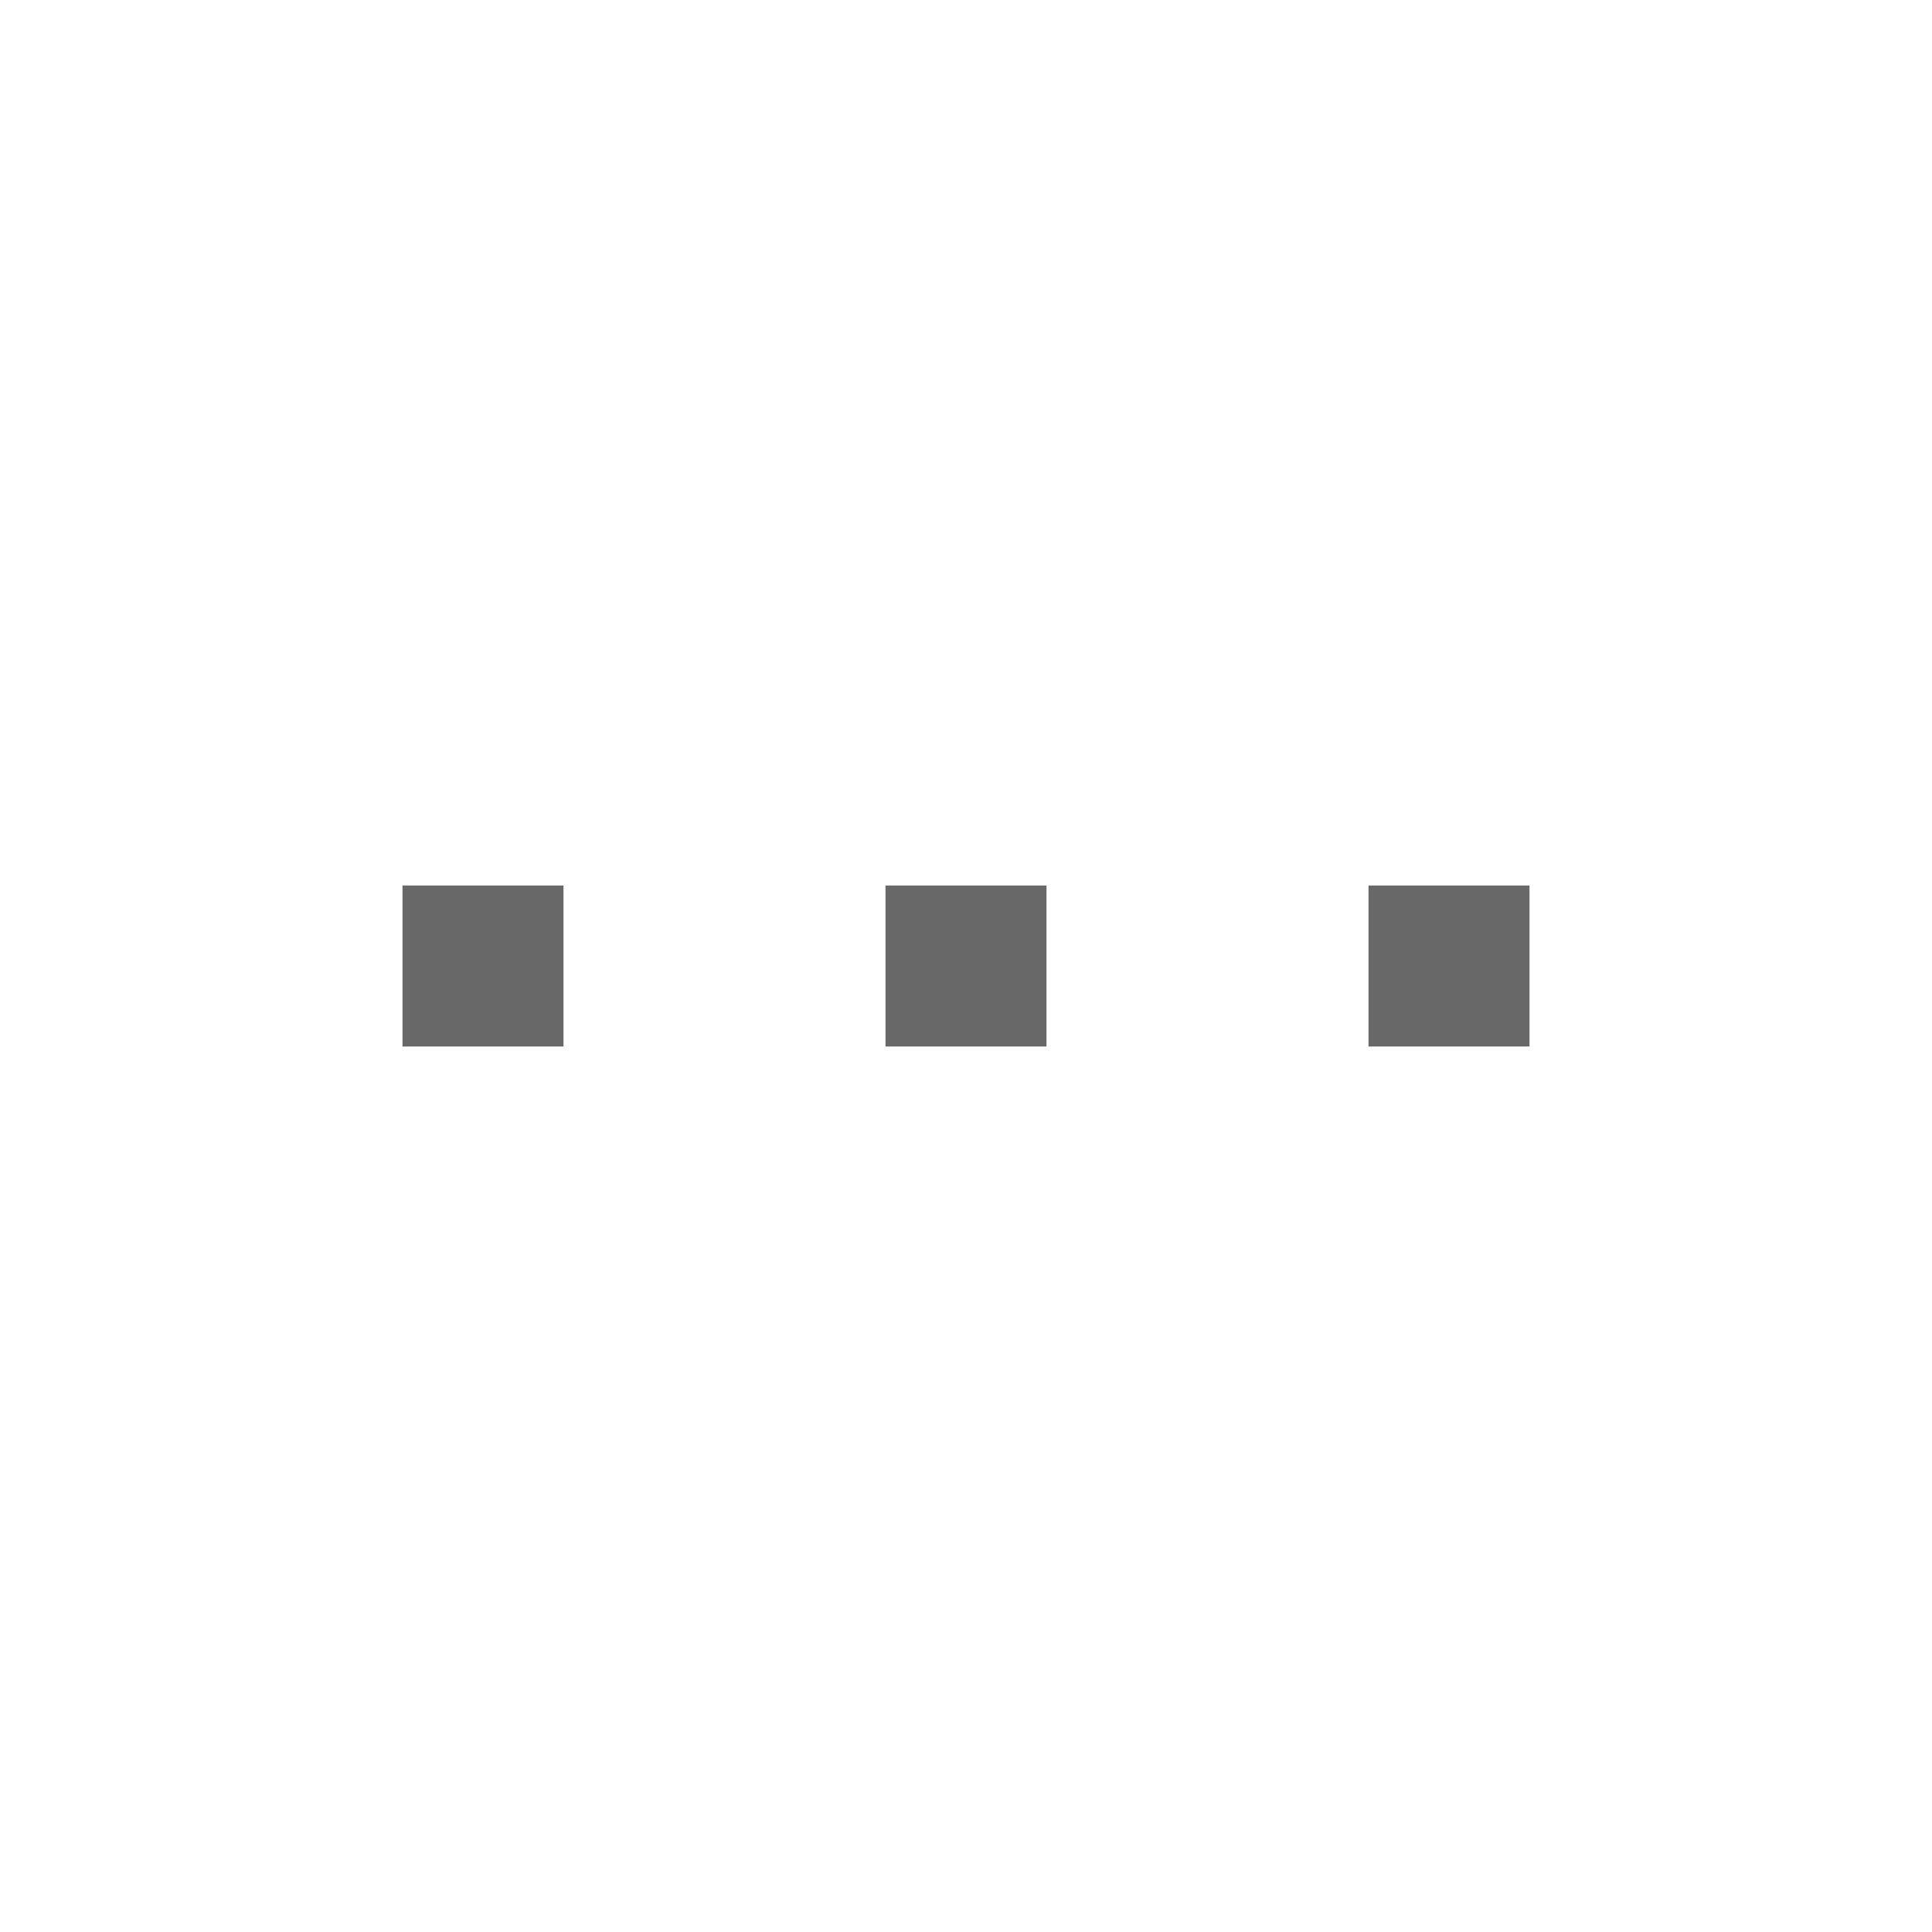
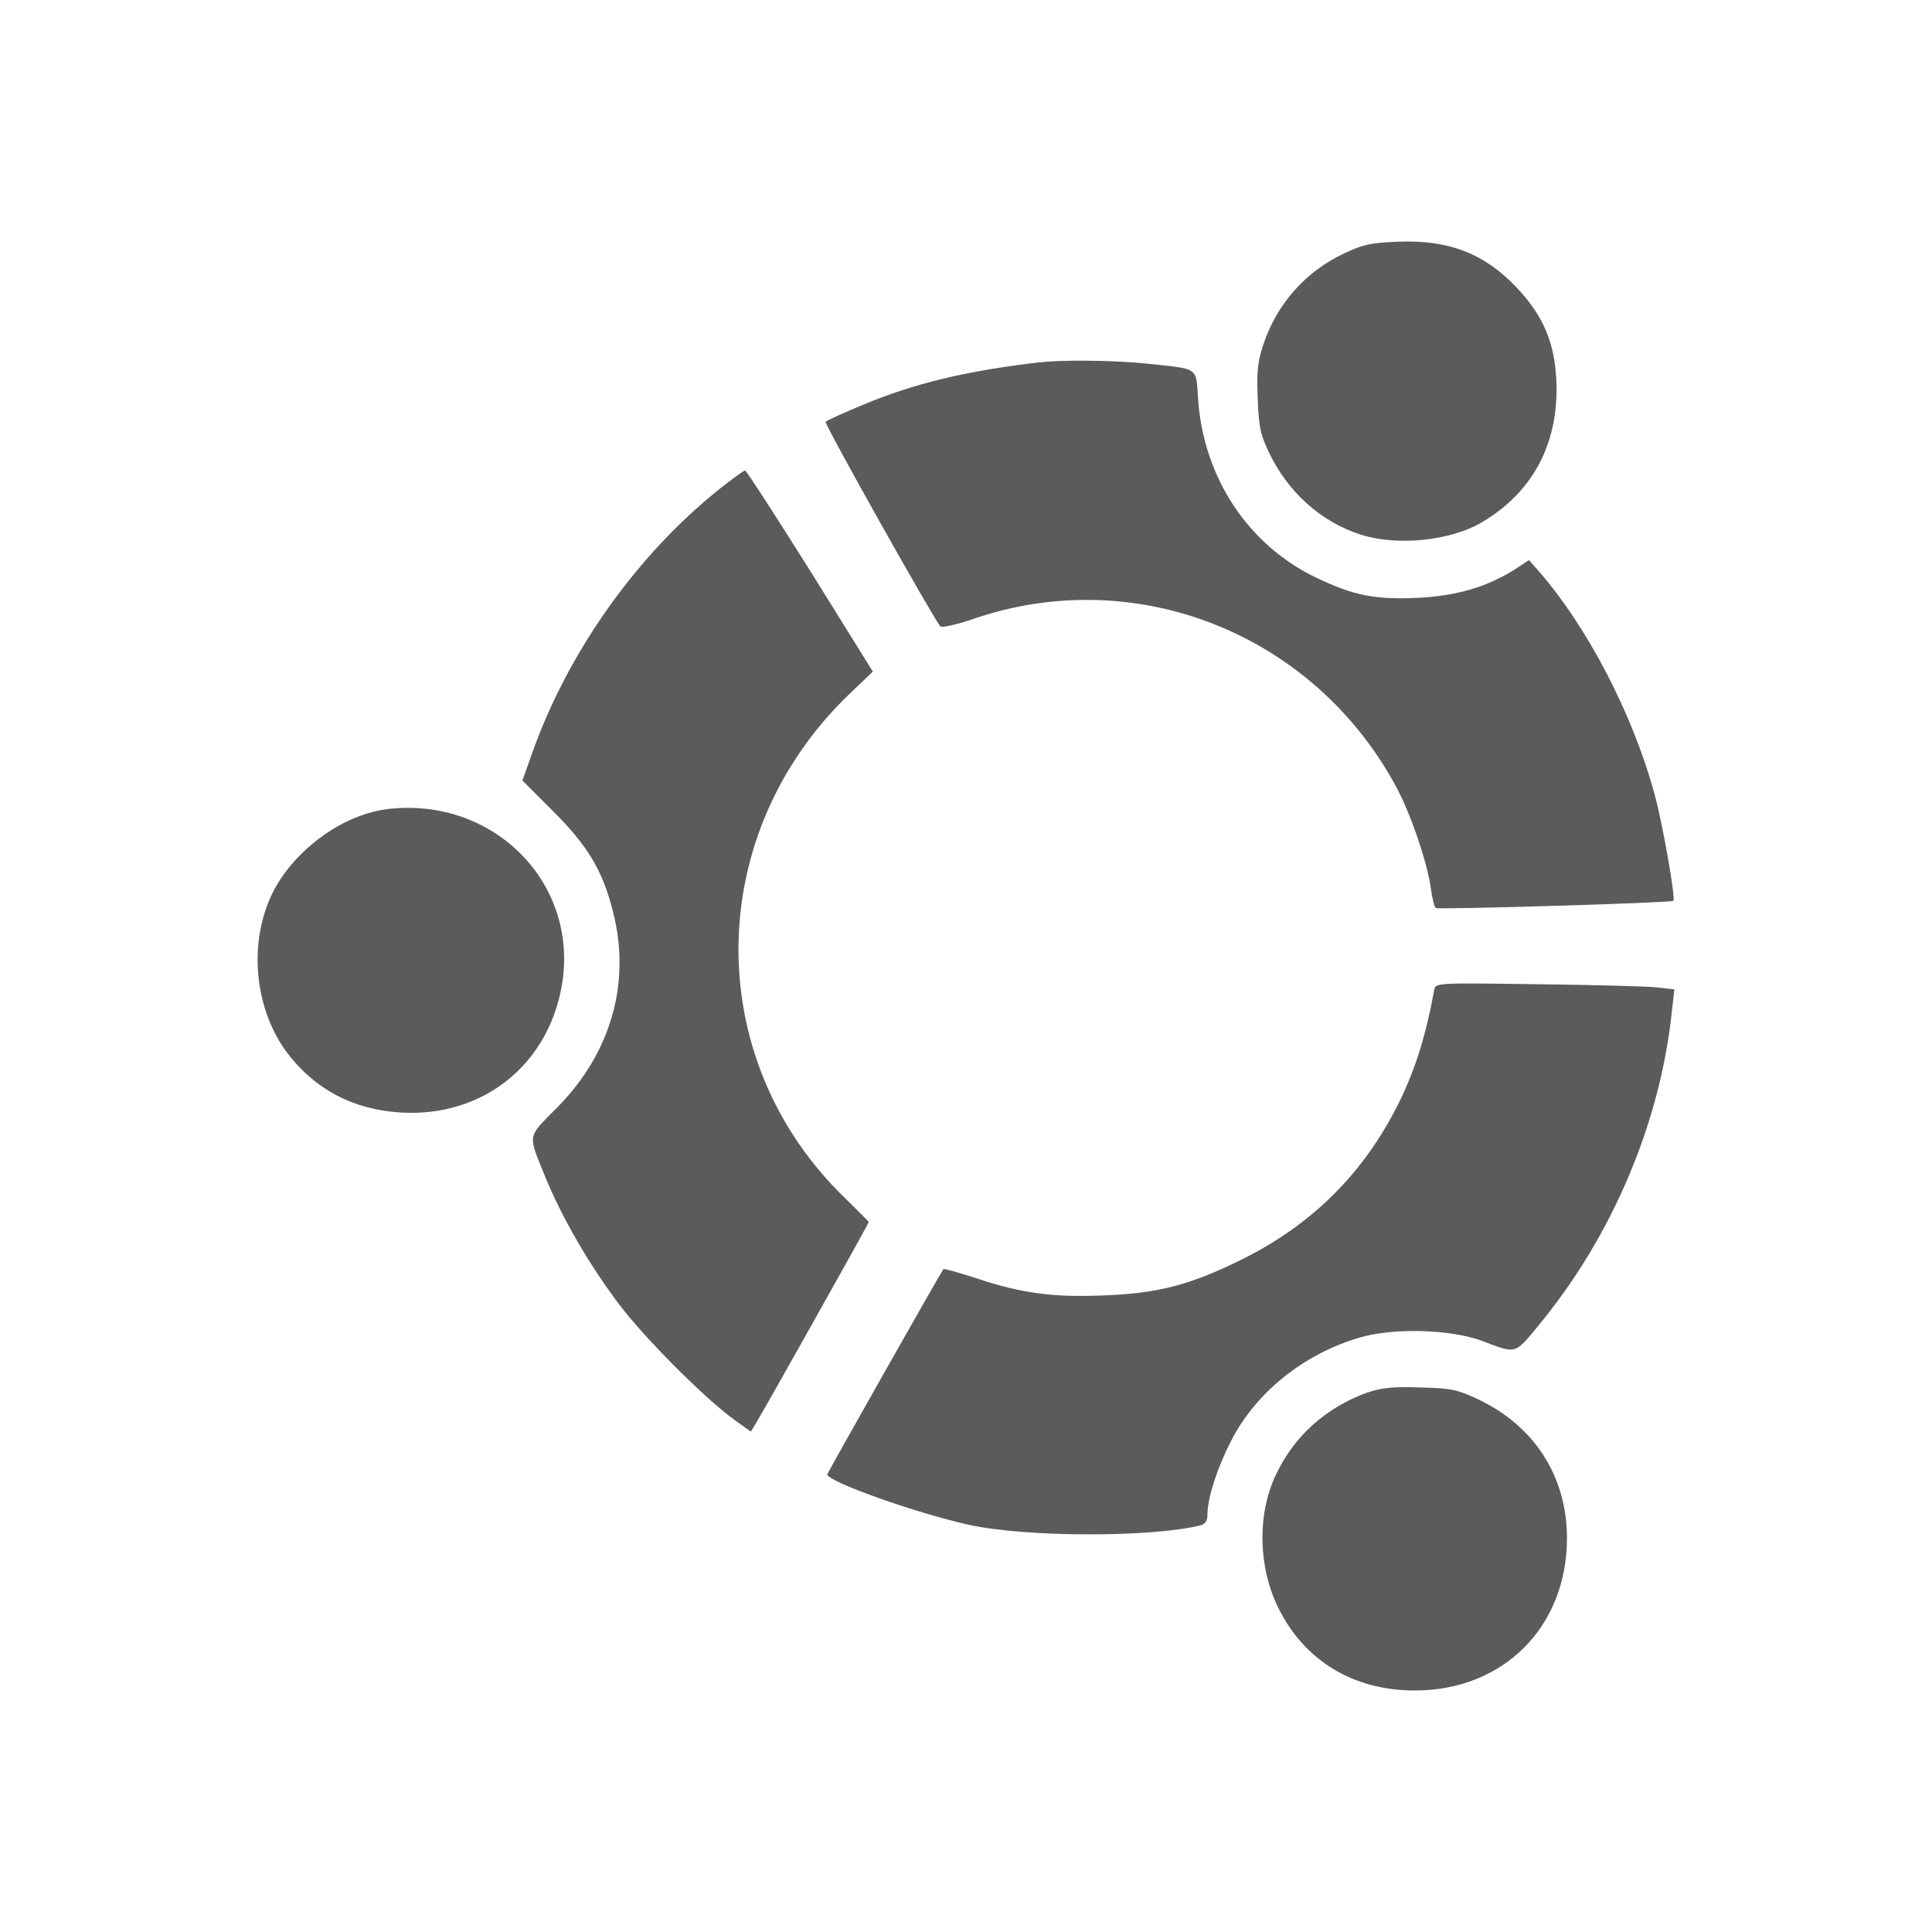
- <svg xmlns="http://www.w3.org/2000/svg" width="24" height="24" id="svg11300" version="1.0" style="display:inline;enable-background:new">
-   <defs id="defs3" />
+ <svg xmlns="http://www.w3.org/2000/svg" xmlns:ns1="http://www.openswatchbook.org/uri/2009/osb" width="24" height="24" id="svg11300" version="1.0" style="display:inline;enable-background:new">
+   <defs id="defs3">
+     <linearGradient id="linearGradient4755" ns1:paint="gradient">
+       <stop style="stop-color:#000000;stop-opacity:1;" offset="0" id="stop4751" />
+       <stop style="stop-color:#000000;stop-opacity:0;" offset="1" id="stop4753" />
+     </linearGradient>
+   </defs>
  <g style="display:inline" id="layer1" transform="translate(0,-276)">
-     <rect style="opacity:0.75;fill:#363636;fill-opacity:1;stroke:none;stroke-width:1;stroke-linecap:round;stroke-linejoin:miter;stroke-miterlimit:4;stroke-dasharray:none;stroke-dashoffset:0;stroke-opacity:1" id="rect4138" width="2" height="2" x="5" y="287" />
-     <rect style="display:inline;opacity:0.75;fill:#363636;fill-opacity:1;stroke:none;stroke-width:1;stroke-linecap:round;stroke-linejoin:miter;stroke-miterlimit:4;stroke-dasharray:none;stroke-dashoffset:0;stroke-opacity:1;enable-background:new" id="rect4138-6" width="2" height="2" x="11" y="287" />
-     <rect style="display:inline;opacity:0.75;fill:#363636;fill-opacity:1;stroke:none;stroke-width:1;stroke-linecap:round;stroke-linejoin:miter;stroke-miterlimit:4;stroke-dasharray:none;stroke-dashoffset:0;stroke-opacity:1;enable-background:new" id="rect4138-9" width="2" height="2" x="17" y="287" />
+     <g id="g4769" transform="matrix(0.9159384,0,0,0.9159384,17.16088,21.9153)" style="opacity:0.75;">
+       <path style="fill:#242424;fill-opacity:1" id="path3796" d="m -4.633,282.317 c -1.003,0.117 -1.706,0.286 -2.409,0.581 -0.262,0.108 -0.483,0.211 -0.497,0.225 -0.019,0.033 1.477,2.695 1.556,2.775 0.023,0.023 0.22,-0.023 0.441,-0.098 C -3.344,285.041 -0.939,285.988 0.186,288.05 c 0.202,0.361 0.436,1.05 0.483,1.397 0.019,0.136 0.047,0.258 0.07,0.272 0.037,0.023 3.192,-0.07 3.22,-0.098 0.033,-0.028 -0.141,-1.022 -0.248,-1.42 -0.295,-1.102 -0.919,-2.302 -1.594,-3.07 L 2,285 1.808,285.127 c -0.384,0.239 -0.778,0.356 -1.303,0.384 -0.586,0.028 -0.881,-0.028 -1.388,-0.272 -0.923,-0.441 -1.528,-1.355 -1.603,-2.414 -0.033,-0.455 0.028,-0.412 -0.717,-0.492 -0.427,-0.042 -1.13,-0.052 -1.43,-0.014 z" />
+       <path style="fill:#242424;fill-opacity:1" id="path3798" d="M -8.969,284.028 C -10.103,284.933 -11.036,286.25 -11.524,287.633 l -0.127,0.356 0.417,0.417 c 0.473,0.473 0.67,0.802 0.811,1.359 0.248,0.961 -0.023,1.917 -0.755,2.658 -0.417,0.422 -0.403,0.347 -0.155,0.961 0.225,0.544 0.586,1.167 0.984,1.697 0.347,0.464 1.191,1.308 1.58,1.584 l 0.216,0.155 0.066,-0.108 c 0.098,-0.155 1.533,-2.714 1.533,-2.733 0,-0.009 -0.141,-0.15 -0.309,-0.314 -1.959,-1.88 -1.941,-4.936 0.042,-6.844 l 0.323,-0.309 -0.848,-1.364 c -0.473,-0.75 -0.867,-1.364 -0.886,-1.364 -0.019,0.005 -0.169,0.112 -0.337,0.244 z" />
+       <path style="fill:#242424;fill-opacity:1" id="path3800" d="m -13.483,288.378 c -0.572,0.07 -1.181,0.492 -1.5,1.031 -0.394,0.68 -0.333,1.641 0.145,2.278 0.38,0.497 0.9,0.769 1.547,0.806 1.102,0.061 1.987,-0.642 2.175,-1.725 0.239,-1.387 -0.928,-2.564 -2.367,-2.391 z" />
+       <path style="fill:#242424;fill-opacity:1" id="path3802" d="m 0.715,290.834 c -0.113,0.614 -0.253,1.064 -0.473,1.514 -0.478,0.97 -1.191,1.673 -2.156,2.147 -0.684,0.337 -1.12,0.45 -1.852,0.478 -0.689,0.028 -1.111,-0.028 -1.72,-0.23 -0.244,-0.08 -0.445,-0.136 -0.455,-0.127 -0.042,0.056 -1.575,2.766 -1.575,2.784 0,0.098 1.219,0.53 1.922,0.684 0.769,0.169 2.461,0.173 3.131,0.009 0.075,-0.019 0.103,-0.061 0.103,-0.15 0,-0.216 0.131,-0.628 0.314,-0.984 0.333,-0.661 0.98,-1.186 1.739,-1.411 0.459,-0.141 1.247,-0.117 1.673,0.042 0.469,0.178 0.436,0.188 0.769,-0.216 0.998,-1.209 1.65,-2.752 1.805,-4.266 l 0.033,-0.286 -0.248,-0.028 c -0.136,-0.014 -0.867,-0.033 -1.622,-0.042 -1.369,-0.019 -1.369,-0.019 -1.388,0.08 z" />
+       <path style="fill:#242424;fill-opacity:1" id="path3804" d="m -0.18,296.285 c -0.572,0.206 -1.008,0.595 -1.256,1.13 -0.253,0.539 -0.234,1.256 0.042,1.805 0.356,0.712 1.017,1.111 1.847,1.111 1.2,0 2.063,-0.862 2.063,-2.067 0,-0.834 -0.441,-1.523 -1.209,-1.884 -0.277,-0.131 -0.37,-0.15 -0.783,-0.159 -0.361,-0.014 -0.525,0.005 -0.703,0.066 z" />
+       <path transform="translate(0,276)" id="path3917" d="M -0.283,8.654 C -0.813,8.485 -1.263,8.084 -1.519,7.553 -1.643,7.295 -1.663,7.205 -1.678,6.81 -1.693,6.437 -1.68,6.313 -1.602,6.076 -1.417,5.523 -1.029,5.085 -0.503,4.839 -0.249,4.719 -0.144,4.697 0.219,4.682 0.91,4.654 1.388,4.837 1.828,5.298 2.192,5.68 2.349,6.047 2.372,6.568 2.409,7.412 2.056,8.08 1.357,8.49 0.931,8.74 0.21,8.812 -0.283,8.654 Z" style="fill:#242424;fill-opacity:1;stroke-width:0.044" />
+     </g>
+     <path style="fill-opacity:1;fill:none" d="M -0.273,8.657 C -0.817,8.483 -1.278,8.078 -1.524,7.557 -1.659,7.272 -1.665,7.236 -1.665,6.705 c 0,-0.551 0.001,-0.557 0.164,-0.887 C -1.293,5.398 -0.926,5.037 -0.506,4.84 -0.249,4.719 -0.145,4.697 0.219,4.682 0.91,4.654 1.388,4.837 1.828,5.298 2.192,5.68 2.349,6.047 2.372,6.568 2.409,7.412 2.056,8.08 1.357,8.49 0.935,8.737 0.209,8.812 -0.273,8.657 Z" id="path3919" transform="translate(0,276)" />
  </g>
</svg>
